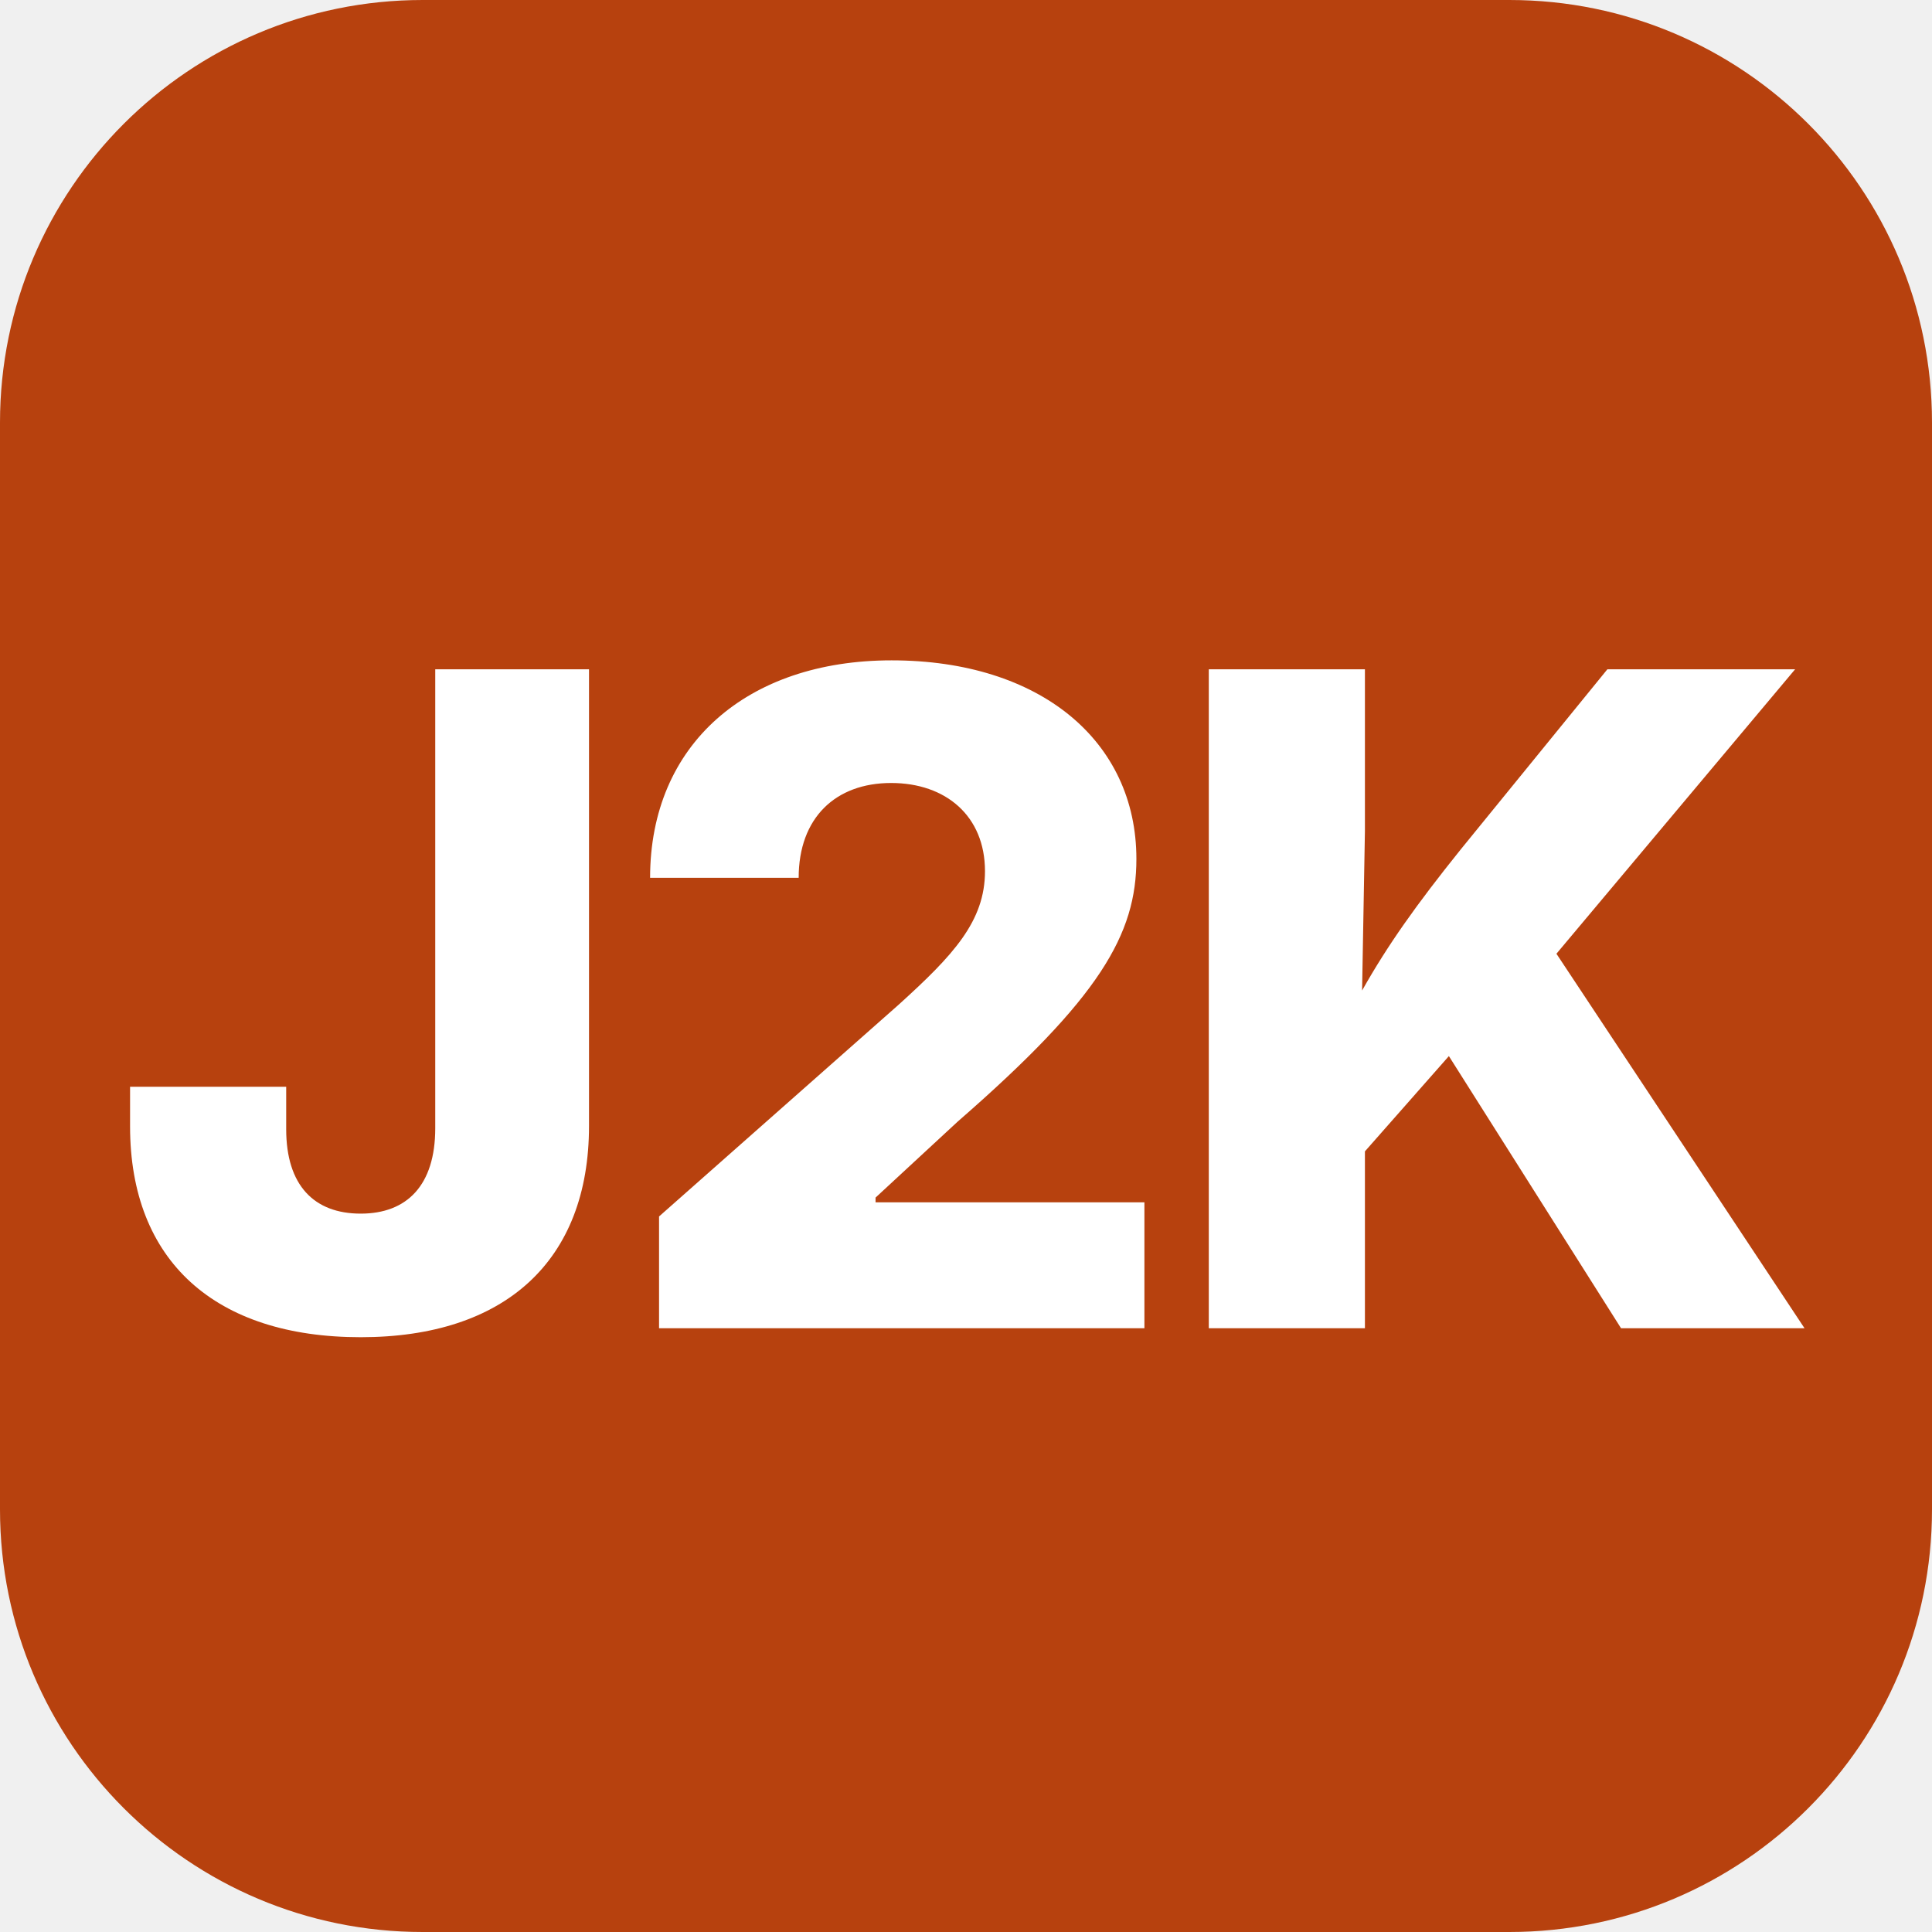
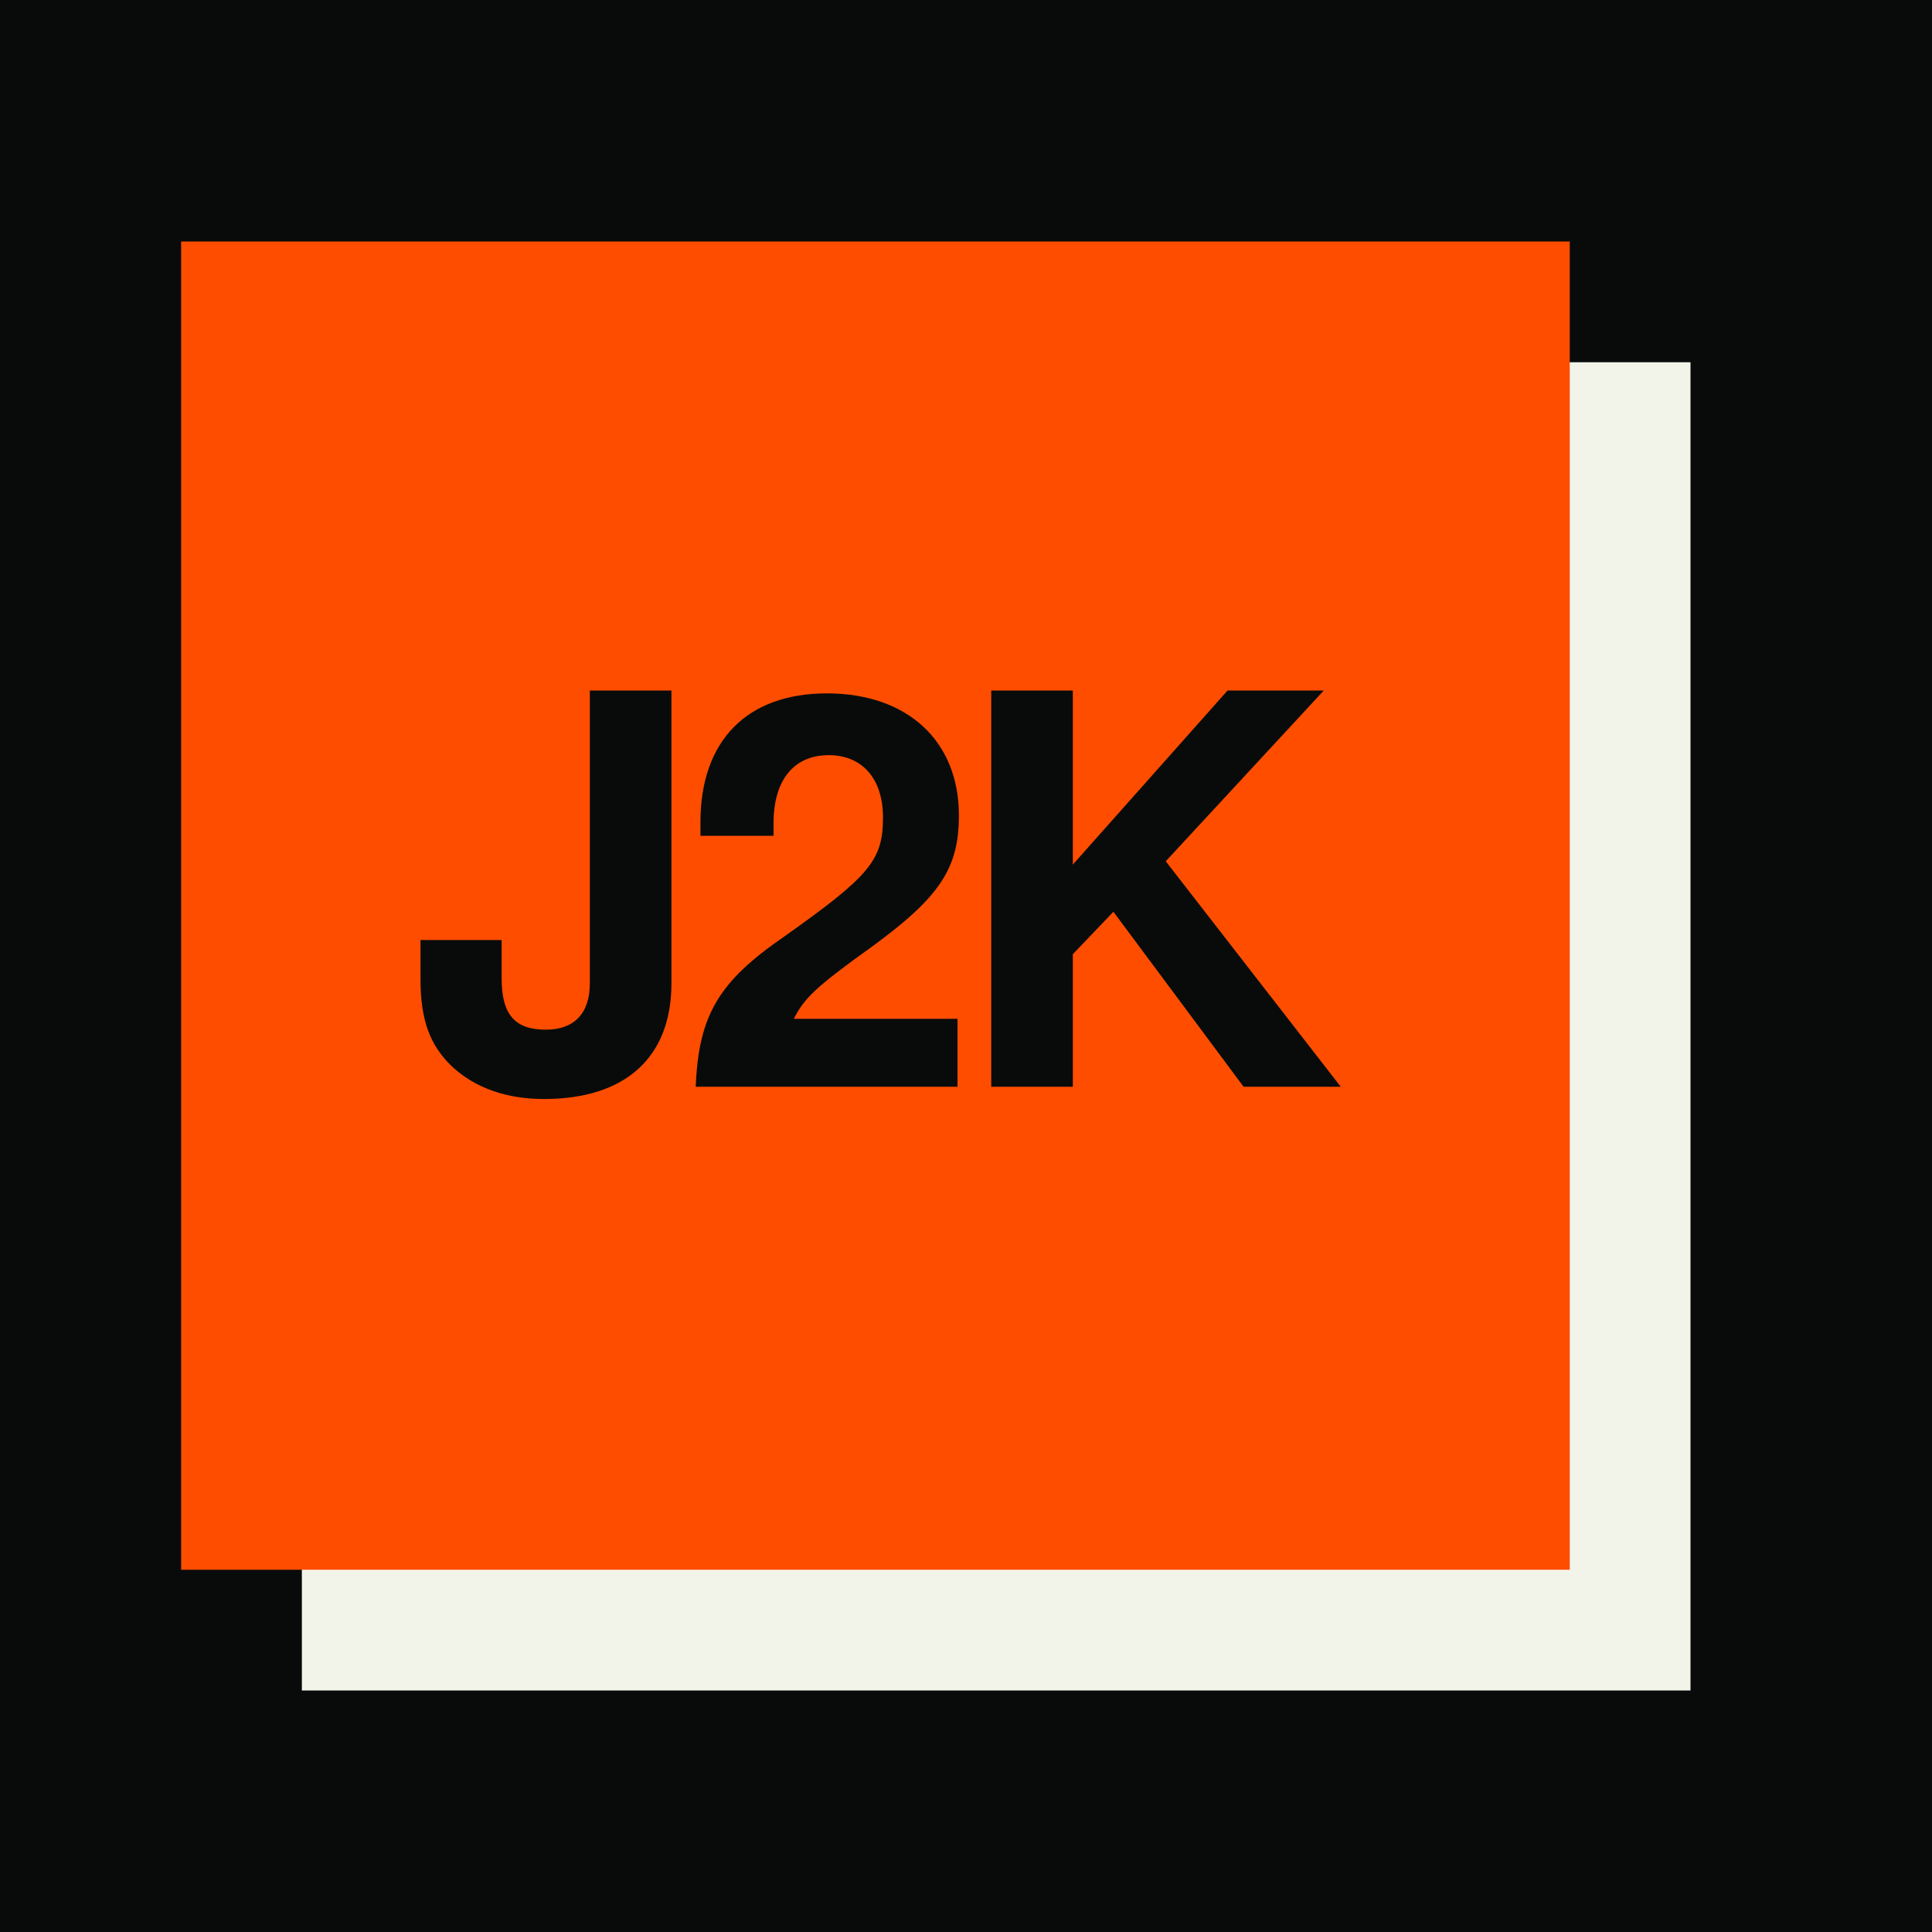
<svg xmlns="http://www.w3.org/2000/svg" viewBox="0 0 64 64" role="img" aria-label="J2K">
-   <rect width="64" height="64" rx="14" fill="#b7410e" />
-   <text x="32" y="44" text-anchor="middle" font-family="Inter, Arial, sans-serif" font-size="30" font-weight="800" fill="#ffffff" letter-spacing="-1">J2K</text>
+   <rect width="64" height="64" fill="#090b0b" />
+   <rect x="10" y="12" width="46" height="44" fill="#f3f4e9" />
+   <rect x="6" y="8" width="46" height="44" fill="#ff4d00" />
+   <text x="29" y="36" text-anchor="middle" font-family="Helvetica Neue, Helvetica, Arial, sans-serif" font-size="18" font-weight="800" fill="#090b0b" letter-spacing="-1">J2K</text>
</svg>
